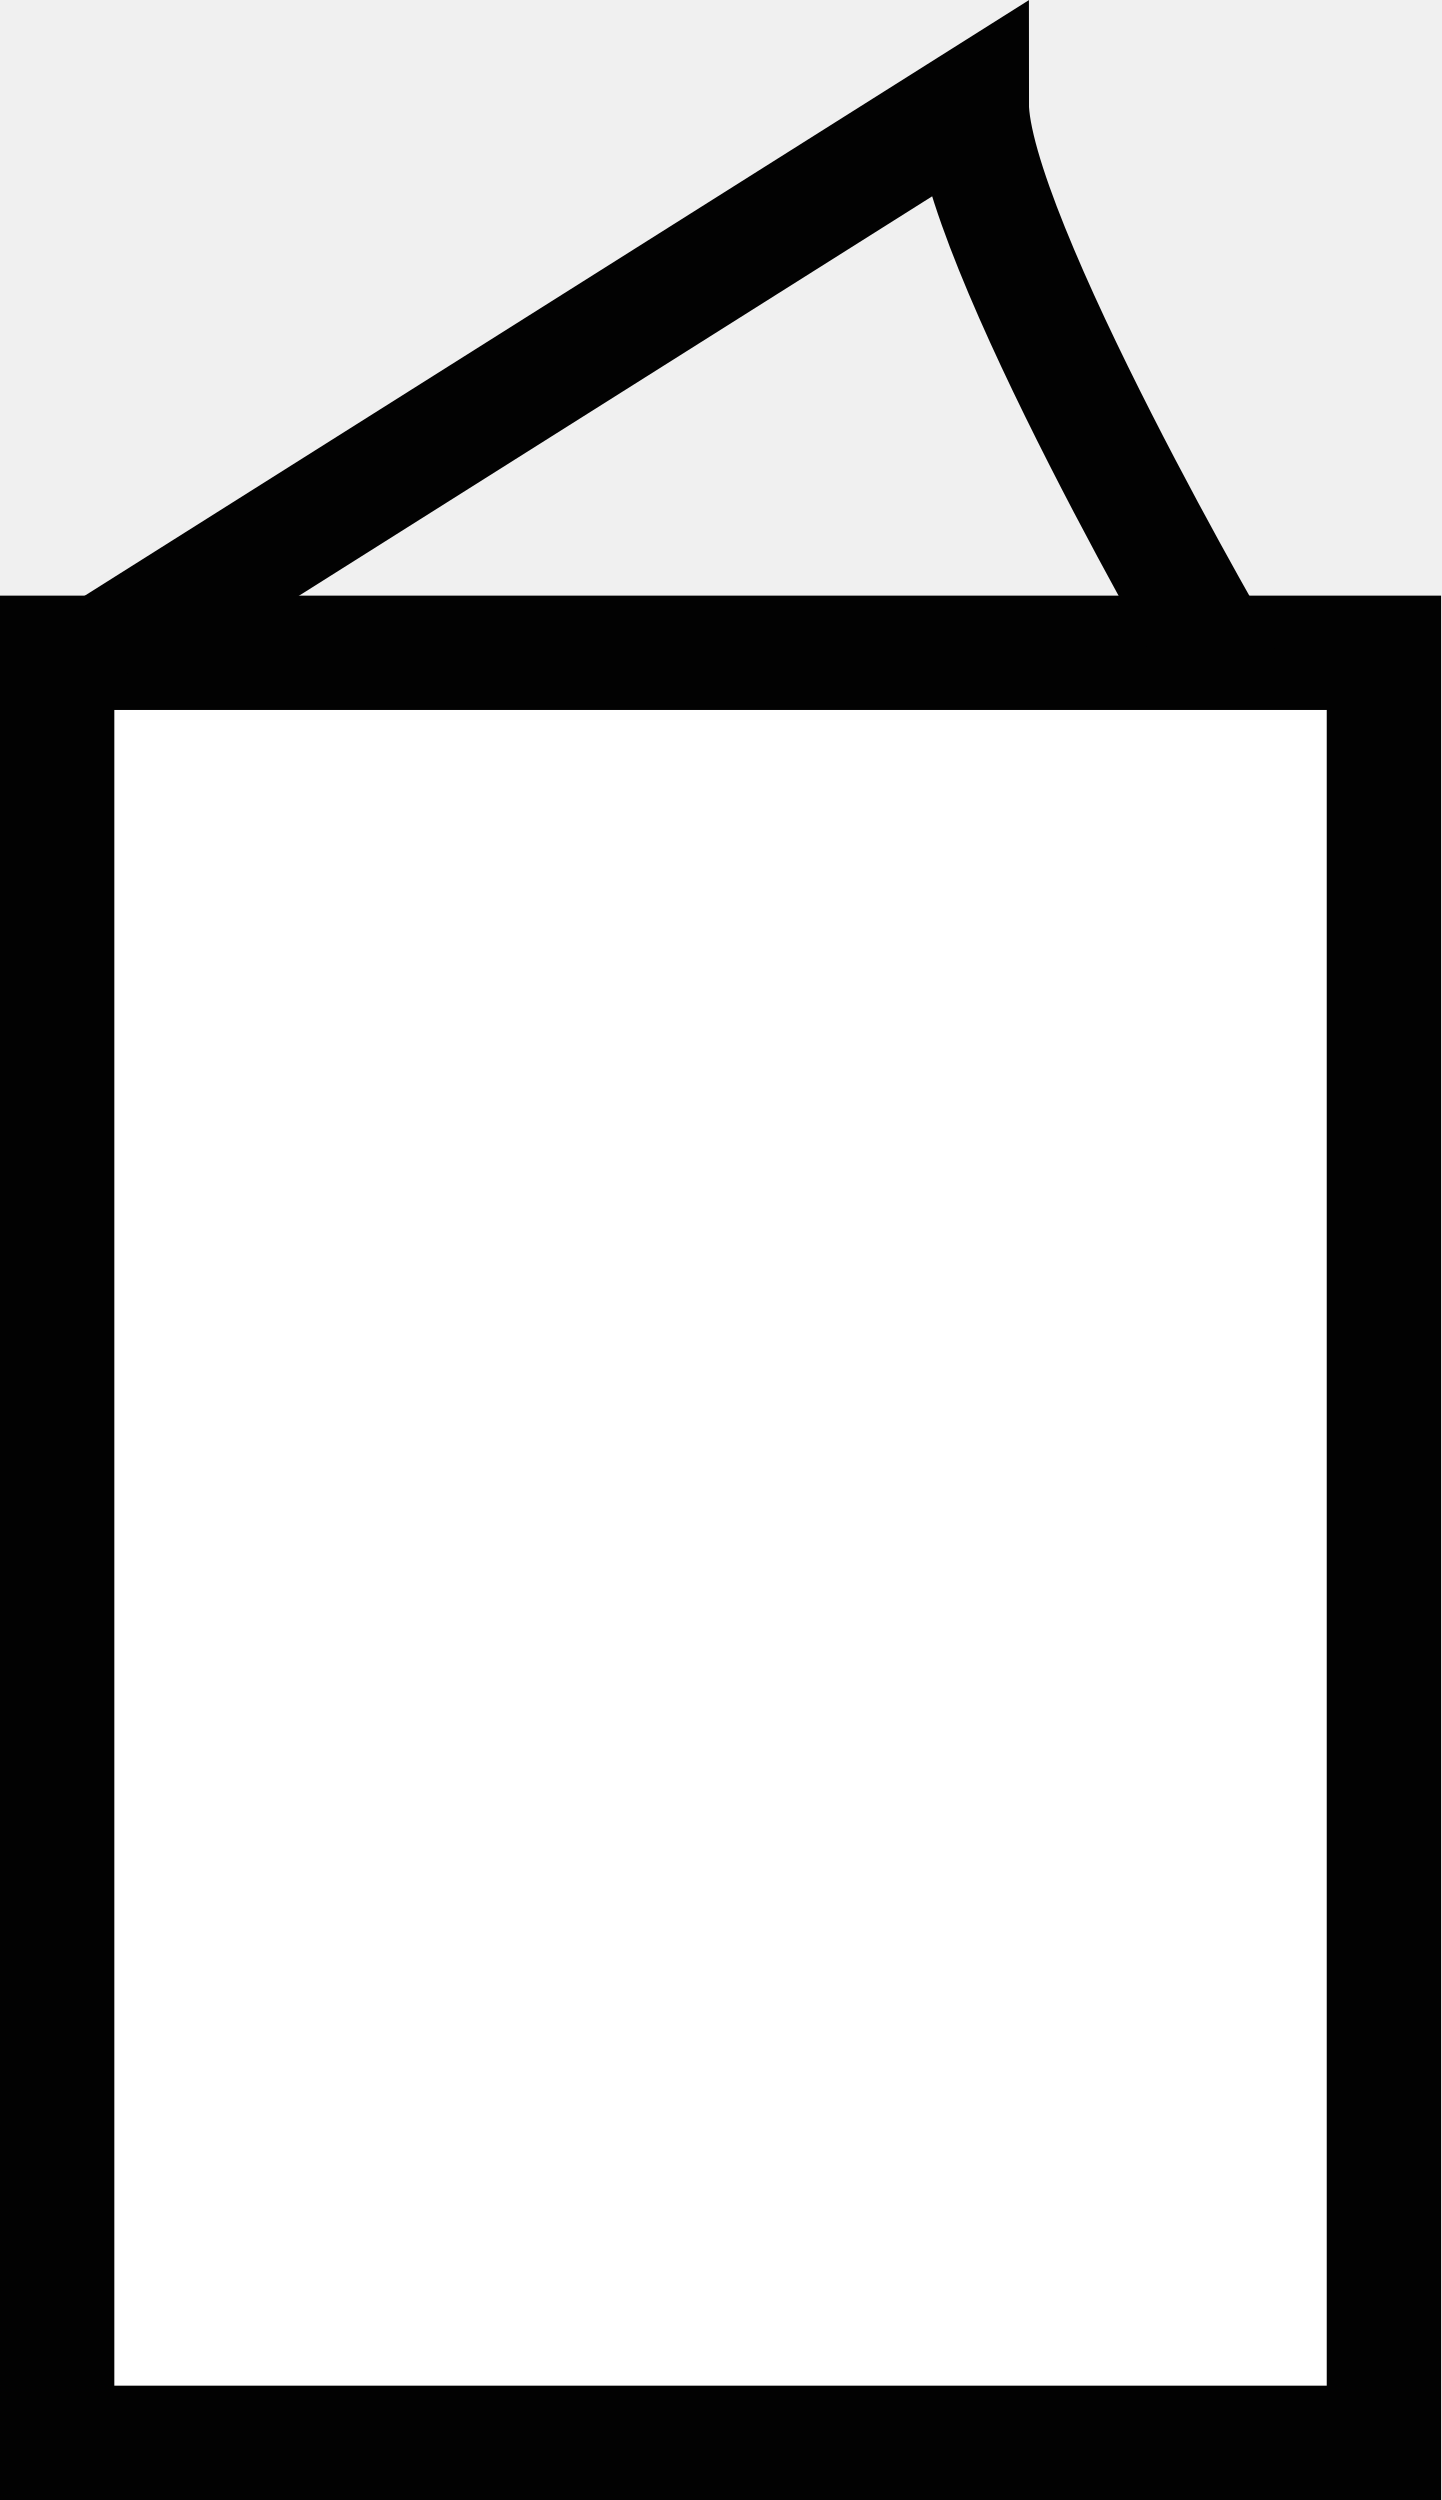
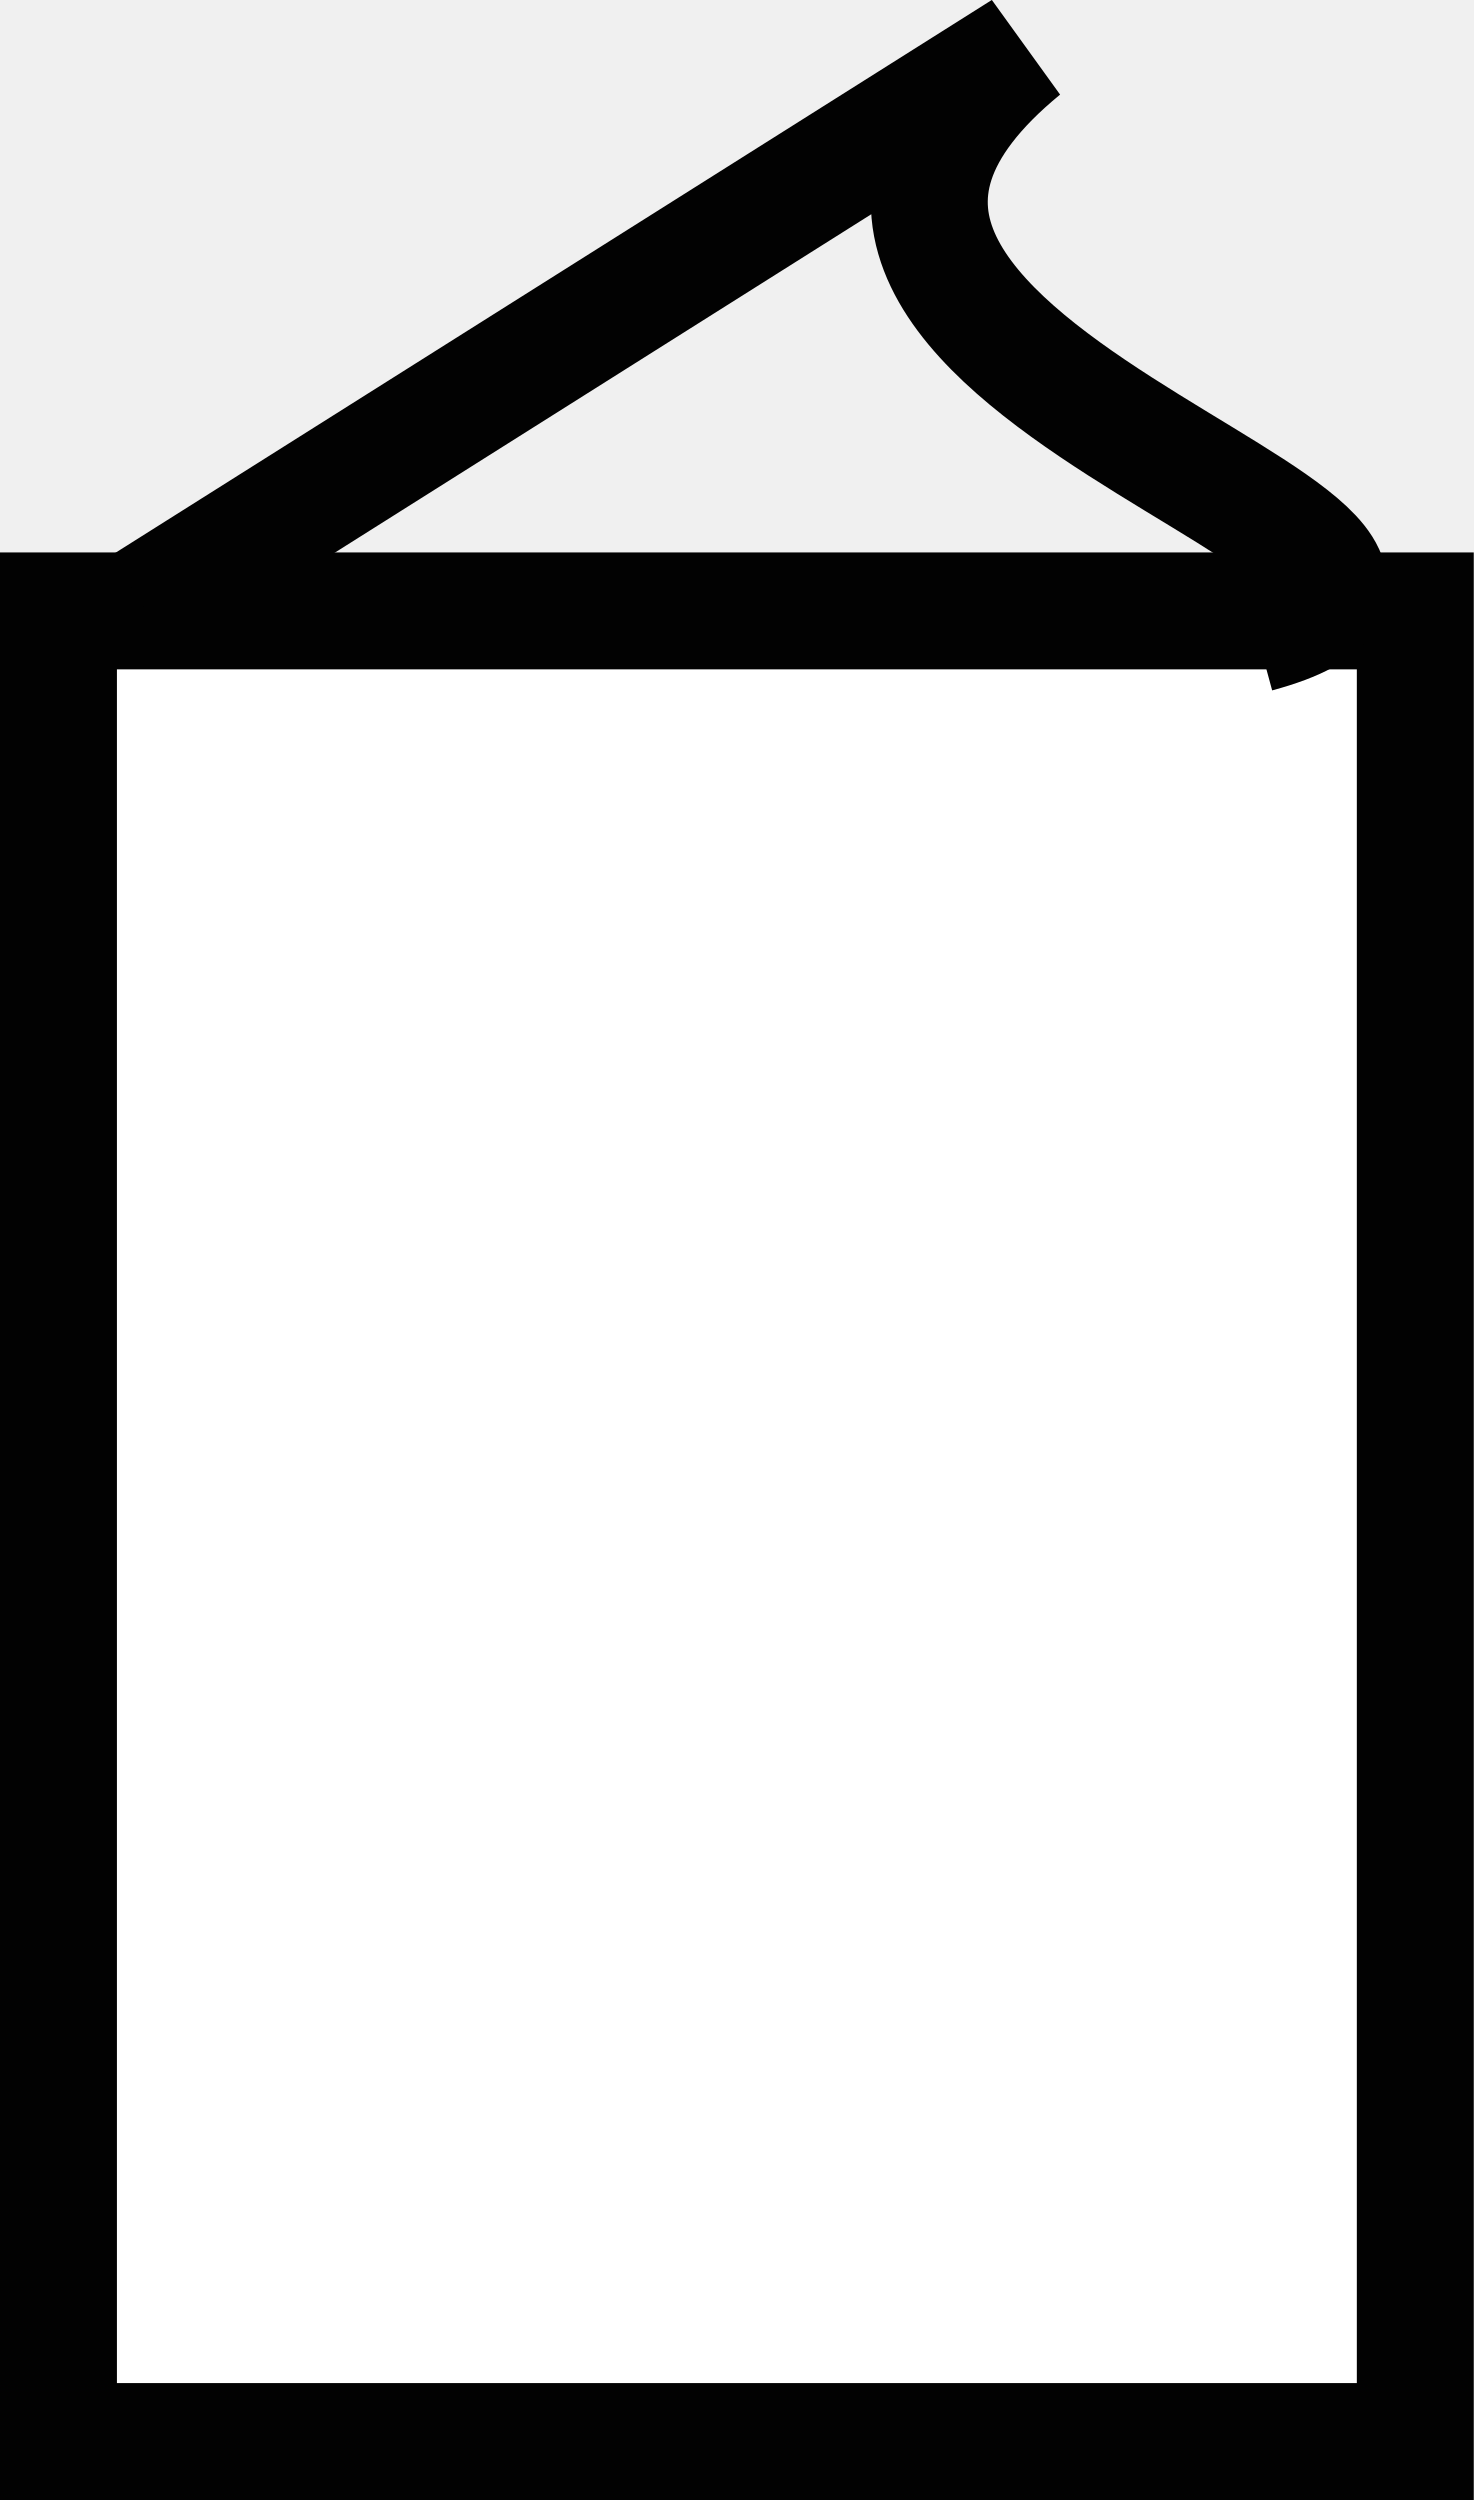
- <svg xmlns="http://www.w3.org/2000/svg" id="Layer_2" data-name="Layer 2" viewBox="0 0 50.42 87.47" aria-hidden="true">
+ <svg xmlns="http://www.w3.org/2000/svg" id="Layer_2" data-name="Layer 2" viewBox="0 0 50.42 85.53">
  <defs>
    <style>
      .cls-1 {
        fill: #fff;
      }

      .cls-1, .cls-2 {
        stroke: #020202;
        stroke-miterlimit: 10;
        stroke-width: 4px;
      }

      .cls-2 {
        fill: none;
      }
    </style>
  </defs>
  <g>
-     <rect class="cls-1" x="2" y="22.84" width="46.42" height="62.63" />
-     <path class="cls-2" d="M3.88,22.17L34,3.17c0,4.62,9,20,9,20" transform="translate(0 0.46)" />
+     <rect class="cls-1" x="2" y="20.9" width="46.42" height="62.63" />
+     <path class="cls-2" d="M4.88,22.17L35,3.17C21.79,14,54.41,20.08,43,23.17" transform="translate(0 -1.48)" />
  </g>
</svg>
